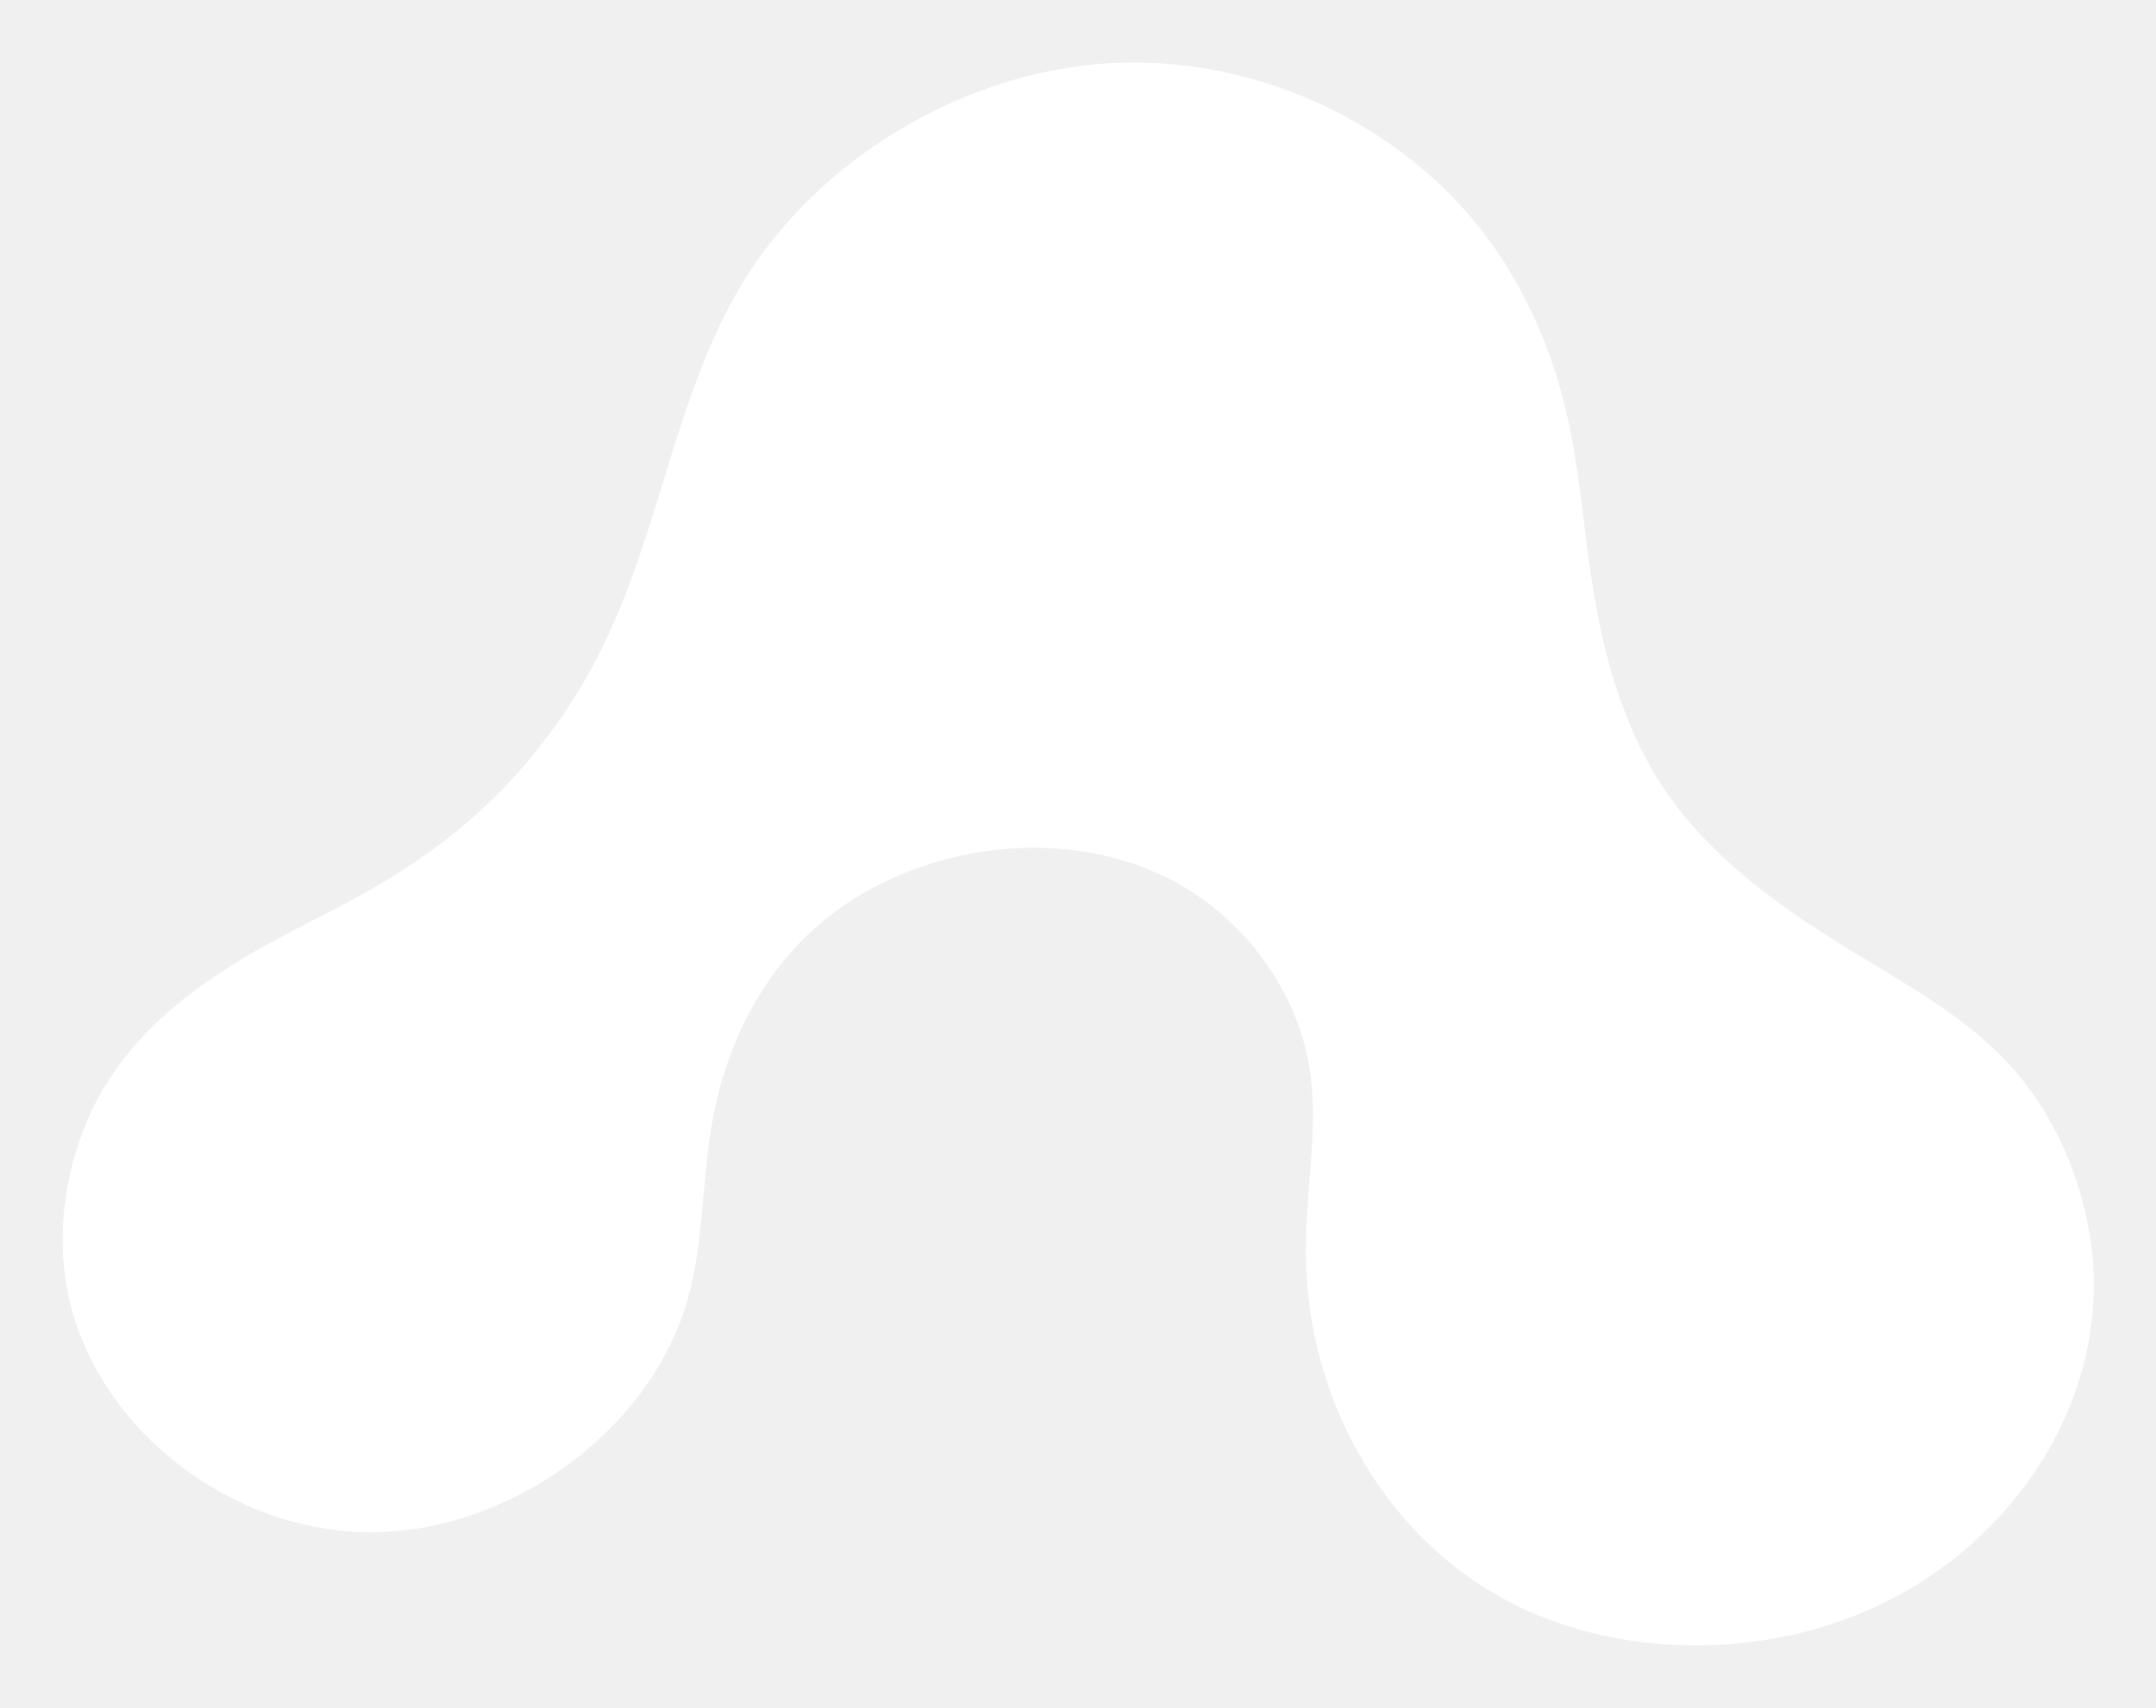
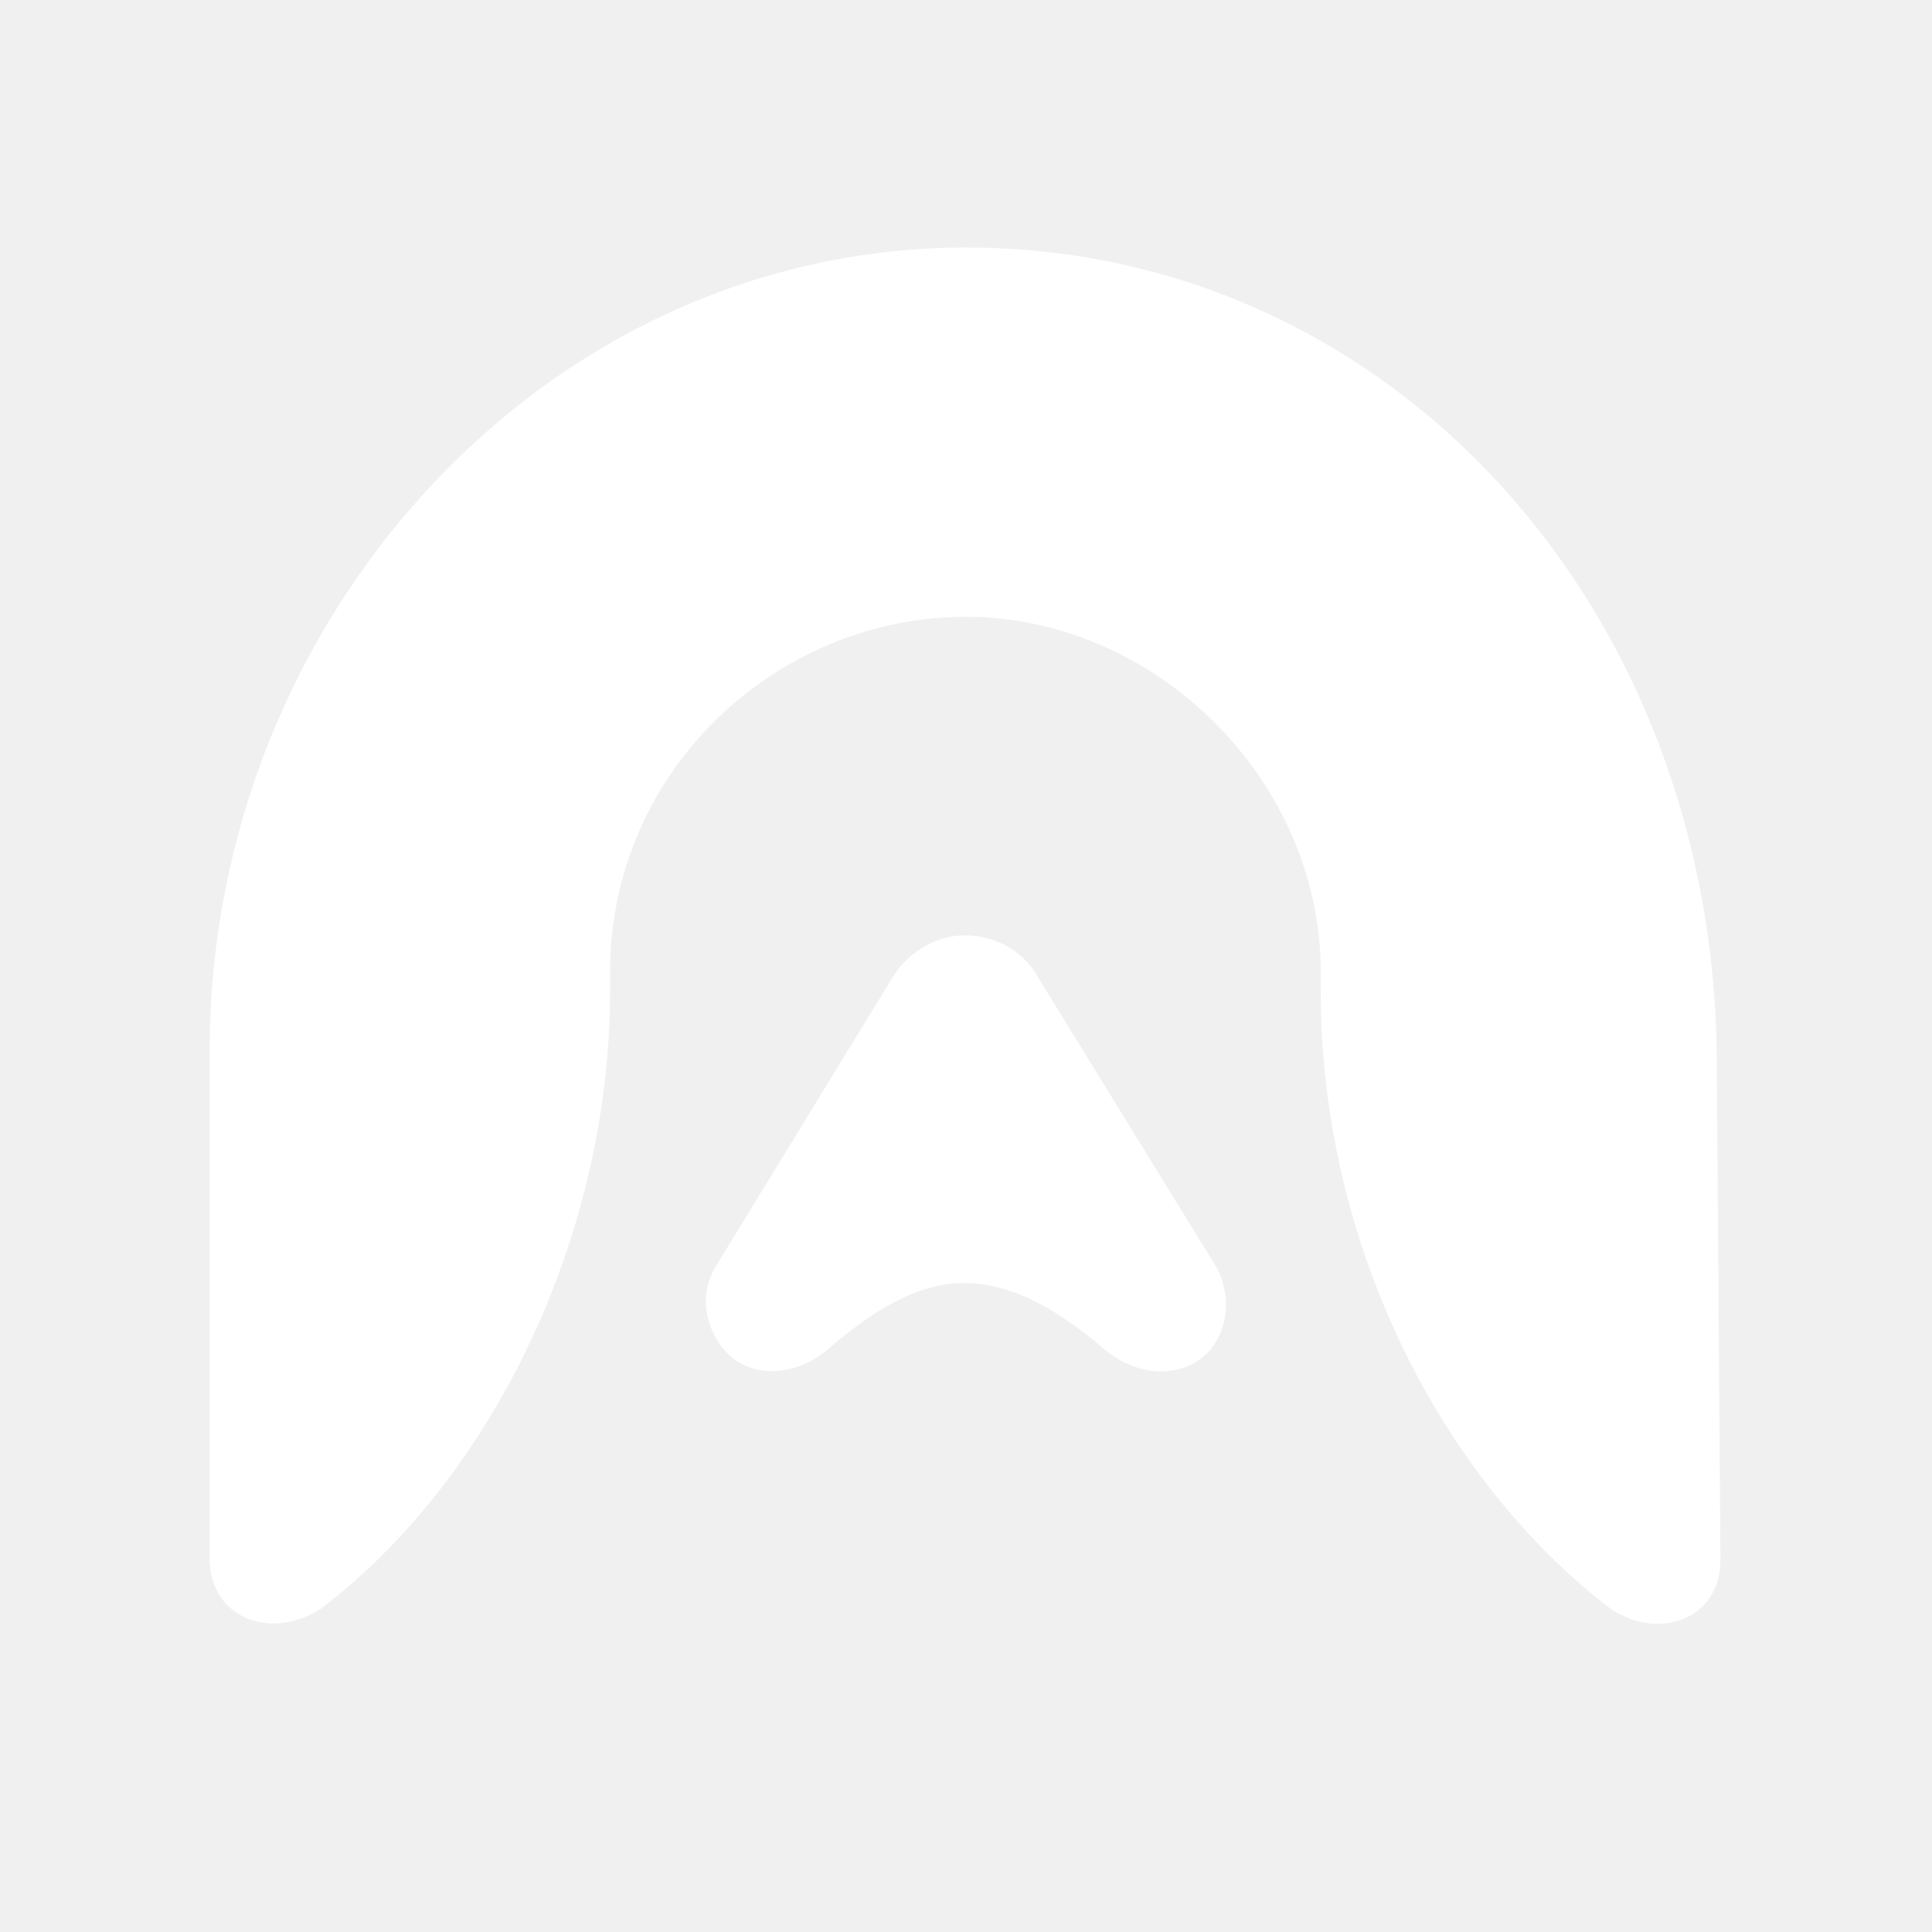
- <svg xmlns="http://www.w3.org/2000/svg" width="847" height="671" viewBox="0 0 847 671">
-   <path fill="#fff" d="M436.67 24.80 C431.18 25.09 425.70 25.67 420.26 26.52 C414.81 27.36 409.40 28.47 404.04 29.83 C398.68 31.18 393.37 32.79 388.14 34.63 C382.91 36.48 377.76 38.56 372.71 40.85 C367.66 43.15 362.70 45.67 357.87 48.39 C353.04 51.11 348.32 54.04 343.76 57.16 C339.19 60.27 334.77 63.58 330.51 67.06 C326.25 70.54 322.16 74.19 318.26 78.00 C314.35 81.82 310.64 85.79 307.14 89.90 C303.63 94.02 300.34 98.28 297.28 102.66 C294.22 107.05 291.40 111.57 288.80 116.20 C286.19 120.82 283.80 125.56 281.56 130.38 C279.33 135.21 277.27 140.12 275.32 145.10 C273.38 150.08 271.56 155.13 269.81 160.23 C268.07 165.32 266.40 170.46 264.77 175.63 C263.14 180.80 261.55 185.99 259.95 191.19 C258.34 196.39 256.73 201.60 255.07 206.78 C253.41 211.97 251.69 217.14 249.89 222.28 C248.08 227.42 246.18 232.52 244.14 237.56 C242.10 242.60 239.92 247.58 237.56 252.49 C235.20 257.40 232.65 262.22 229.93 266.96 C227.20 271.69 224.29 276.33 221.21 280.86 C218.13 285.38 214.88 289.80 211.46 294.10 C208.05 298.39 204.47 302.56 200.73 306.58 C196.99 310.61 193.10 314.50 189.05 318.23 C185.01 321.96 180.82 325.53 176.49 328.93 C172.16 332.34 167.69 335.58 163.12 338.66 C158.56 341.75 153.89 344.69 149.16 347.49 C144.43 350.28 139.64 352.93 134.81 355.49 C129.99 358.05 125.13 360.53 120.29 363.02 C115.44 365.52 110.60 368.04 105.81 370.67 C101.02 373.30 96.28 376.05 91.63 378.95 C86.98 381.85 82.44 384.89 78.04 388.11 C73.64 391.32 69.40 394.71 65.36 398.30 C61.31 401.89 57.48 405.68 53.89 409.70 C50.31 413.72 46.98 417.97 43.97 422.47 C40.95 426.98 38.24 431.75 35.88 436.77 C33.53 441.78 31.51 447.01 29.87 452.39 C28.23 457.76 26.95 463.28 26.07 468.84 C25.18 474.41 24.69 480.03 24.61 485.62 C24.54 491.21 24.87 496.77 25.65 502.21 C26.43 507.65 27.64 512.97 29.26 518.15 C30.88 523.32 32.89 528.35 35.27 533.20 C37.64 538.05 40.38 542.73 43.42 547.20 C46.47 551.68 49.84 555.95 53.48 559.99 C57.12 564.04 61.03 567.85 65.18 571.40 C69.32 574.96 73.70 578.26 78.27 581.27 C82.84 584.28 87.60 587.01 92.51 589.42 C97.42 591.84 102.47 593.94 107.64 595.70 C112.80 597.46 118.07 598.88 123.41 599.93 C128.75 600.99 134.15 601.67 139.57 601.96 C145.00 602.25 150.45 602.14 155.88 601.65 C161.31 601.16 166.72 600.30 172.07 599.08 C177.43 597.86 182.72 596.30 187.91 594.41 C193.11 592.53 198.20 590.32 203.16 587.81 C208.11 585.30 212.92 582.50 217.55 579.43 C222.19 576.36 226.63 573.03 230.86 569.45 C235.09 565.87 239.09 562.05 242.83 558.01 C246.57 553.97 250.04 549.72 253.21 545.29 C256.38 540.85 259.24 536.22 261.76 531.43 C264.28 526.65 266.45 521.70 268.24 516.62 C270.02 511.54 271.39 506.32 272.46 501.01 C273.52 495.70 274.29 490.29 274.91 484.82 C275.54 479.36 276.03 473.84 276.53 468.31 C277.03 462.78 277.54 457.24 278.21 451.73 C278.89 446.22 279.74 440.74 280.90 435.33 C282.05 429.92 283.50 424.59 285.24 419.37 C286.97 414.15 289.00 409.04 291.31 404.10 C293.62 399.15 296.22 394.36 299.11 389.78 C301.99 385.19 305.16 380.80 308.61 376.66 C312.07 372.52 315.80 368.62 319.82 365.01 C323.84 361.40 328.14 358.07 332.67 355.04 C337.19 352.01 341.95 349.27 346.88 346.85 C351.82 344.42 356.93 342.30 362.16 340.51 C367.40 338.71 372.76 337.23 378.19 336.08 C383.62 334.93 389.13 334.11 394.65 333.63 C400.18 333.15 405.73 333.01 411.24 333.23 C416.76 333.45 422.25 334.01 427.65 334.95 C433.05 335.88 438.37 337.17 443.56 338.85 C448.74 340.52 453.79 342.56 458.66 344.99 C463.52 347.43 468.20 350.25 472.64 353.45 C477.07 356.65 481.27 360.22 485.18 364.09 C489.09 367.97 492.71 372.15 495.98 376.58 C499.25 381.02 502.19 385.70 504.72 390.58 C507.26 395.45 509.39 400.53 511.09 405.73 C512.78 410.94 514.02 416.28 514.77 421.71 C515.51 427.13 515.80 432.63 515.80 438.20 C515.80 443.76 515.52 449.38 515.13 455.02 C514.75 460.67 514.26 466.34 513.84 472.02 C513.43 477.69 513.09 483.37 513.01 489.02 C512.94 494.66 513.14 500.29 513.63 505.85 C514.12 511.42 514.90 516.94 515.95 522.38 C516.99 527.82 518.31 533.19 519.89 538.45 C521.47 543.72 523.30 548.88 525.39 553.93 C527.47 558.97 529.81 563.89 532.38 568.67 C534.94 573.44 537.75 578.06 540.78 582.52 C543.81 586.98 547.06 591.26 550.53 595.35 C554.00 599.44 557.67 603.34 561.55 607.01 C565.43 610.69 569.51 614.15 573.78 617.37 C578.05 620.59 582.51 623.56 587.15 626.27 C591.78 628.98 596.60 631.42 601.57 633.58 C606.53 635.75 611.65 637.64 616.88 639.27 C622.11 640.89 627.45 642.24 632.88 643.32 C638.30 644.40 643.81 645.21 649.36 645.75 C654.90 646.29 660.50 646.55 666.10 646.56 C671.71 646.56 677.32 646.29 682.91 645.75 C688.50 645.21 694.07 644.41 699.57 643.33 C705.08 642.26 710.53 640.92 715.88 639.31 C721.23 637.70 726.49 635.83 731.62 633.68 C736.75 631.54 741.76 629.13 746.60 626.46 C751.44 623.80 756.12 620.87 760.63 617.72 C765.13 614.56 769.45 611.17 773.57 607.57 C777.69 603.97 781.61 600.16 785.30 596.17 C788.99 592.17 792.46 587.98 795.67 583.64 C798.89 579.29 801.86 574.77 804.56 570.12 C807.26 565.46 809.69 560.67 811.82 555.75 C813.96 550.83 815.80 545.80 817.32 540.66 C818.85 535.53 820.06 530.30 820.93 525.00 C821.80 519.70 822.34 514.32 822.51 508.89 C822.68 503.46 822.49 497.98 821.92 492.48 C821.36 486.98 820.42 481.46 819.14 476.00 C817.86 470.54 816.23 465.14 814.29 459.86 C812.34 454.58 810.07 449.43 807.51 444.47 C804.94 439.51 802.08 434.74 798.94 430.24 C795.80 425.74 792.39 421.52 788.73 417.60 C785.07 413.68 781.18 410.04 777.09 406.60 C773.01 403.17 768.74 399.95 764.34 396.86 C759.94 393.77 755.41 390.82 750.80 387.93 C746.19 385.04 741.50 382.21 736.79 379.37 C732.07 376.53 727.34 373.69 722.63 370.75 C717.92 367.82 713.24 364.81 708.63 361.69 C704.03 358.57 699.49 355.35 695.08 352.00 C690.66 348.66 686.36 345.20 682.23 341.59 C678.09 337.99 674.11 334.24 670.34 330.34 C666.56 326.44 663.00 322.38 659.68 318.15 C656.36 313.91 653.29 309.49 650.50 304.90 C647.71 300.30 645.19 295.52 642.91 290.61 C640.62 285.70 638.58 280.65 636.75 275.50 C634.91 270.35 633.29 265.10 631.86 259.79 C630.42 254.47 629.17 249.09 628.08 243.68 C626.99 238.27 626.06 232.84 625.24 227.40 C624.42 221.97 623.71 216.53 623.03 211.10 C622.35 205.66 621.69 200.23 620.98 194.82 C620.27 189.41 619.52 184.02 618.63 178.65 C617.74 173.29 616.72 167.95 615.50 162.65 C614.28 157.35 612.84 152.09 611.20 146.89 C609.55 141.69 607.69 136.56 605.62 131.52 C603.55 126.48 601.26 121.53 598.76 116.70 C596.26 111.87 593.54 107.16 590.61 102.59 C587.67 98.03 584.52 93.61 581.14 89.36 C577.77 85.11 574.18 81.04 570.38 77.15 C566.59 73.27 562.60 69.56 558.43 66.06 C554.27 62.55 549.93 59.23 545.43 56.13 C540.94 53.02 536.30 50.12 531.52 47.44 C526.75 44.75 521.85 42.28 516.84 40.04 C511.83 37.80 506.72 35.79 501.52 34.01 C496.32 32.24 491.04 30.70 485.71 29.41 C480.37 28.12 474.97 27.08 469.53 26.29 C464.10 25.51 458.63 24.99 453.14 24.74 C447.66 24.48 442.16 24.50 436.67 24.80 Z" />
+ <svg xmlns="http://www.w3.org/2000/svg" width="1024" height="1024" fill="none" viewBox="0 0 1024 1024">
+   <defs>
+     <clipPath id="clip0_302_1981">
+       <rect width="80" height="80" fill="#fff" />
+     </clipPath>
+   </defs>
+   <g transform="scale(12.8)" clip-path="url(#clip0_302_1981)">
+     <path d="m40.02 10.25c-17.45 0-31.34 15.33-31.34 33.27v21c0 2.47 2.51 3.44 4.6 2.1 7.21-5.48 11.98-15.6 11.98-25.54v-0.81c0-8.41 6.94-14.73 14.73-14.73 7.8 0 14.7 6.69 14.7 14.73v0.81c0 10.31 4.89 20.08 11.99 25.53 2.07 1.38 4.56 0.39 4.56-2l-0.15-20.46c0-19.06-13.61-33.9-31.07-33.9z" fill="#fff" />
+     <path d="m50.38 52.49-7.44-12.09c-0.62-1.08-1.79-1.67-2.99-1.67s-2.37 0.71-3.01 1.77l-7.35 12.02c-0.7 1.2-0.35 2.87 0.84 3.79 1.14 0.8 2.74 0.5 3.78-0.38 1.87-1.62 3.73-2.8 5.71-2.8 2.11 0 4.07 1.24 5.88 2.8 1.09 0.88 2.57 1.18 3.78 0.43 1.24-0.81 1.5-2.56 0.8-3.87z" fill="#fff" />
+   </g>
</svg>
